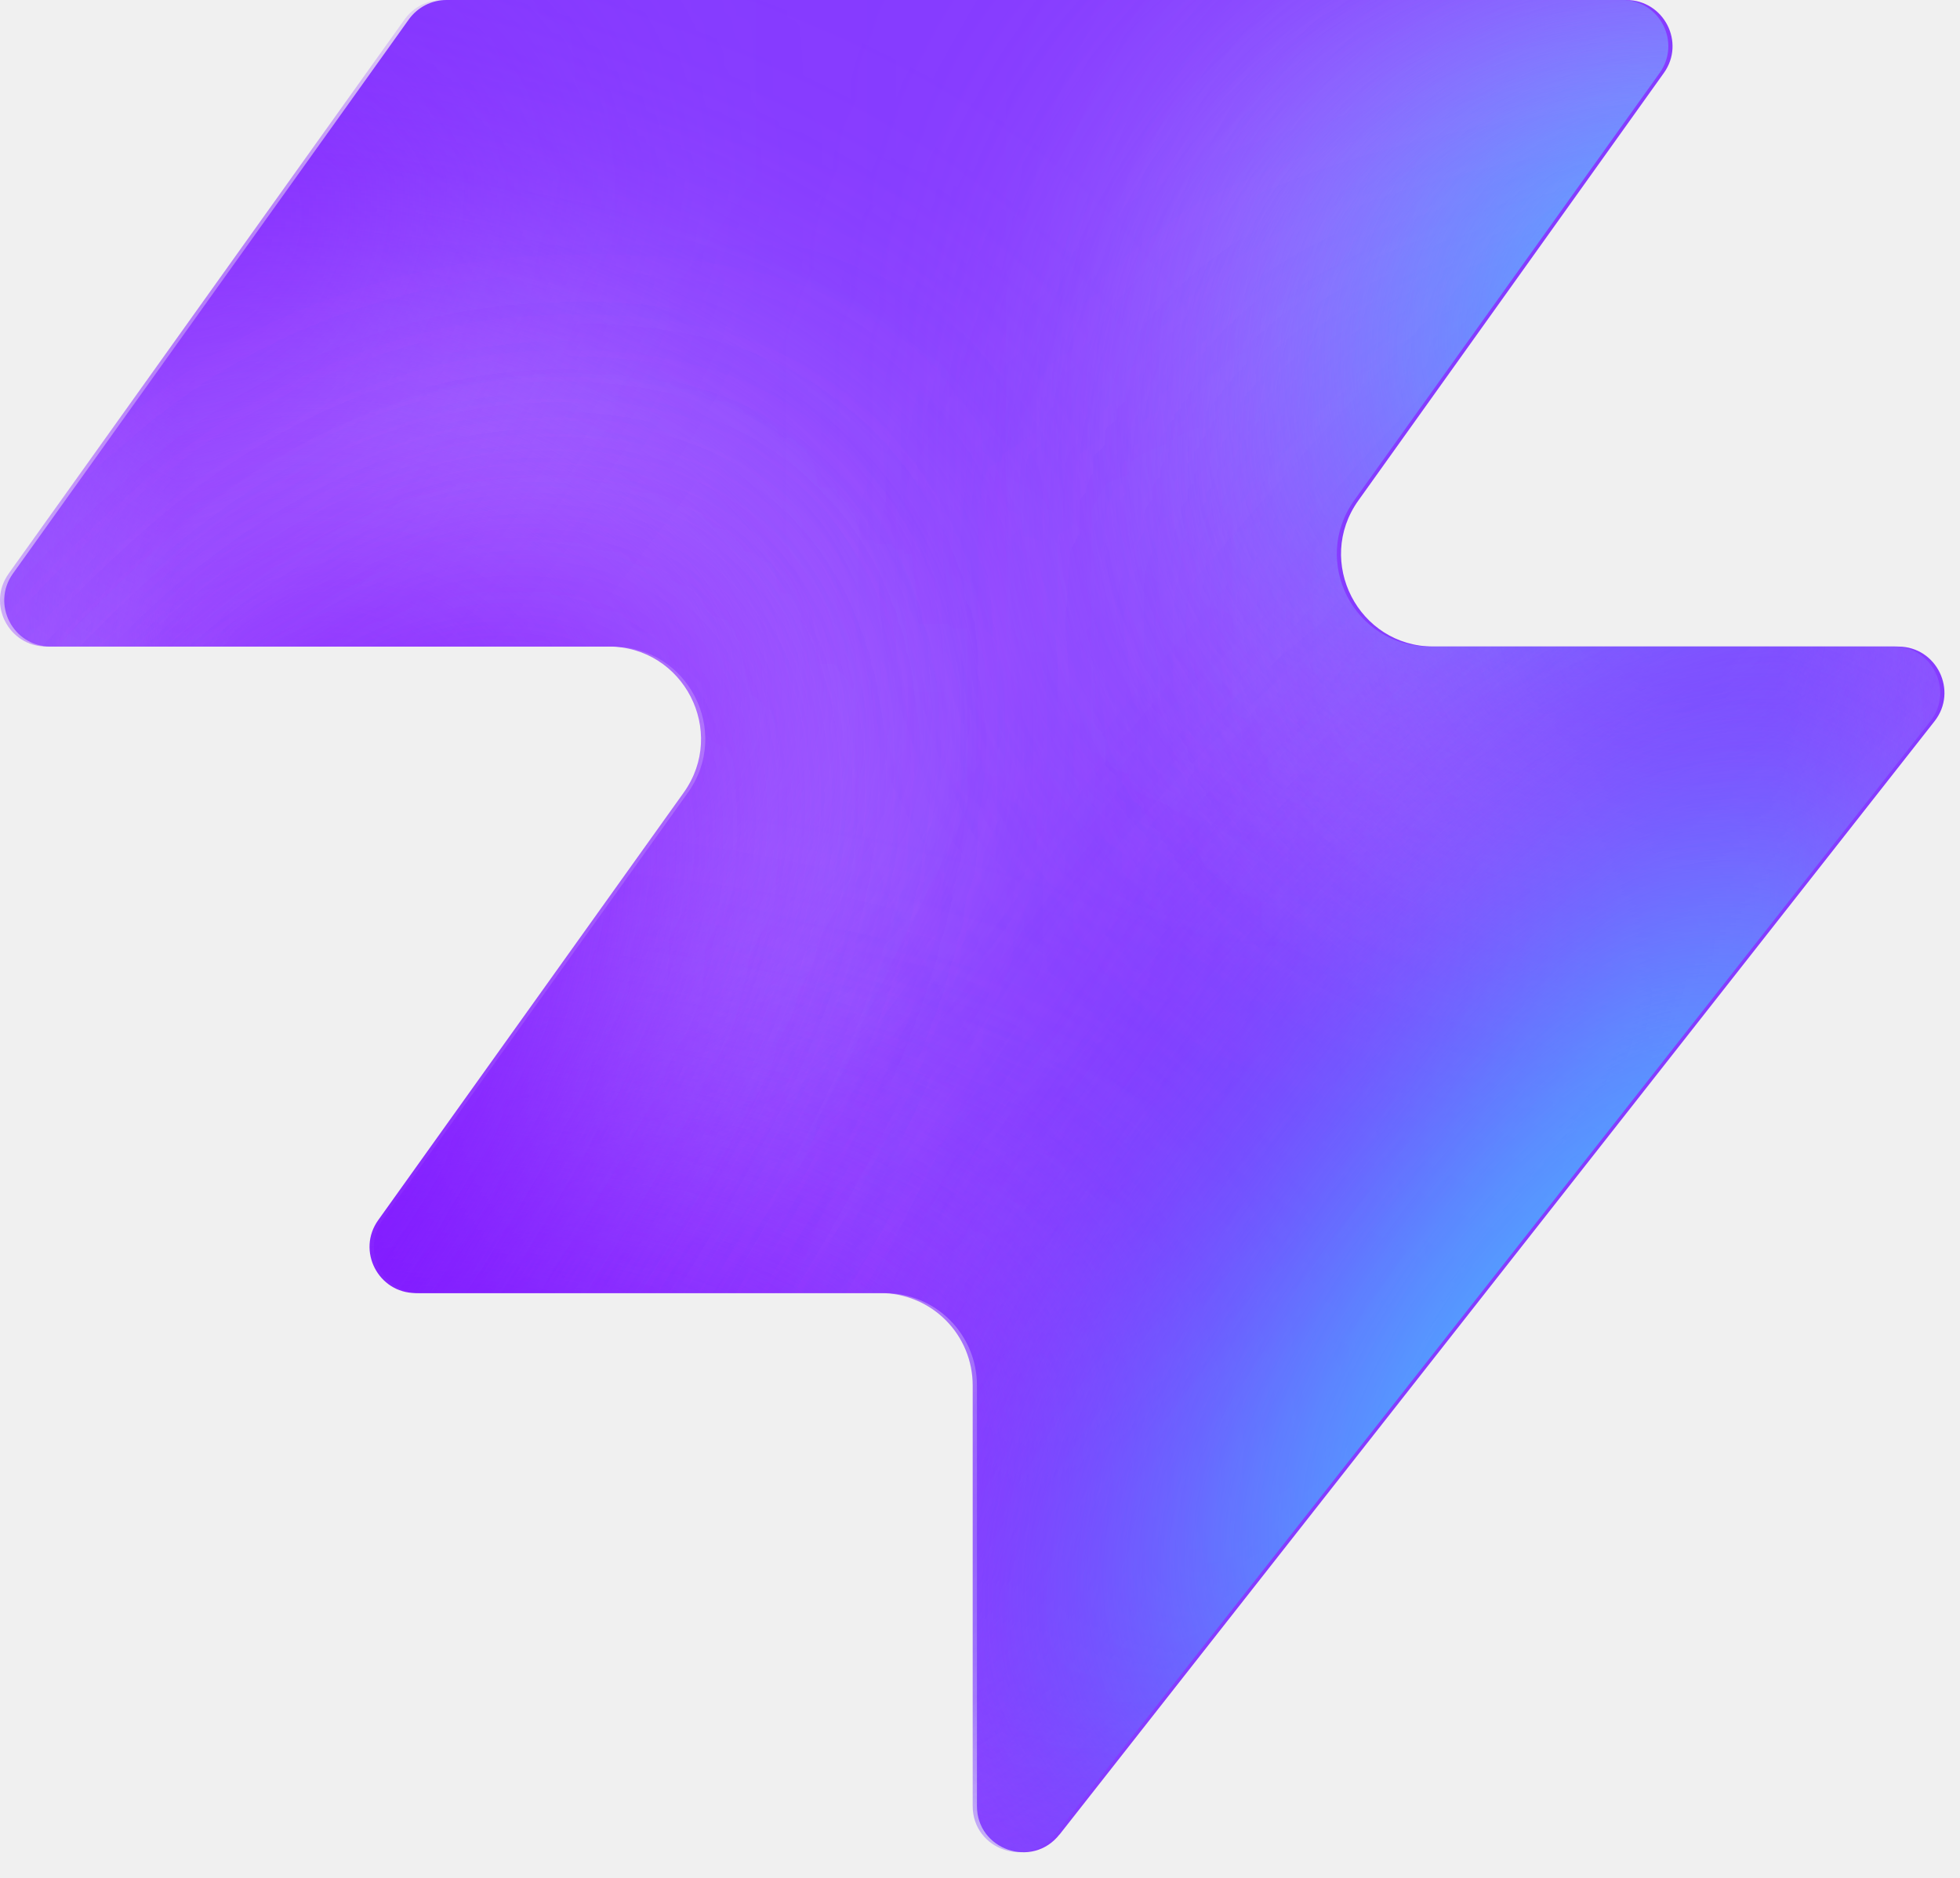
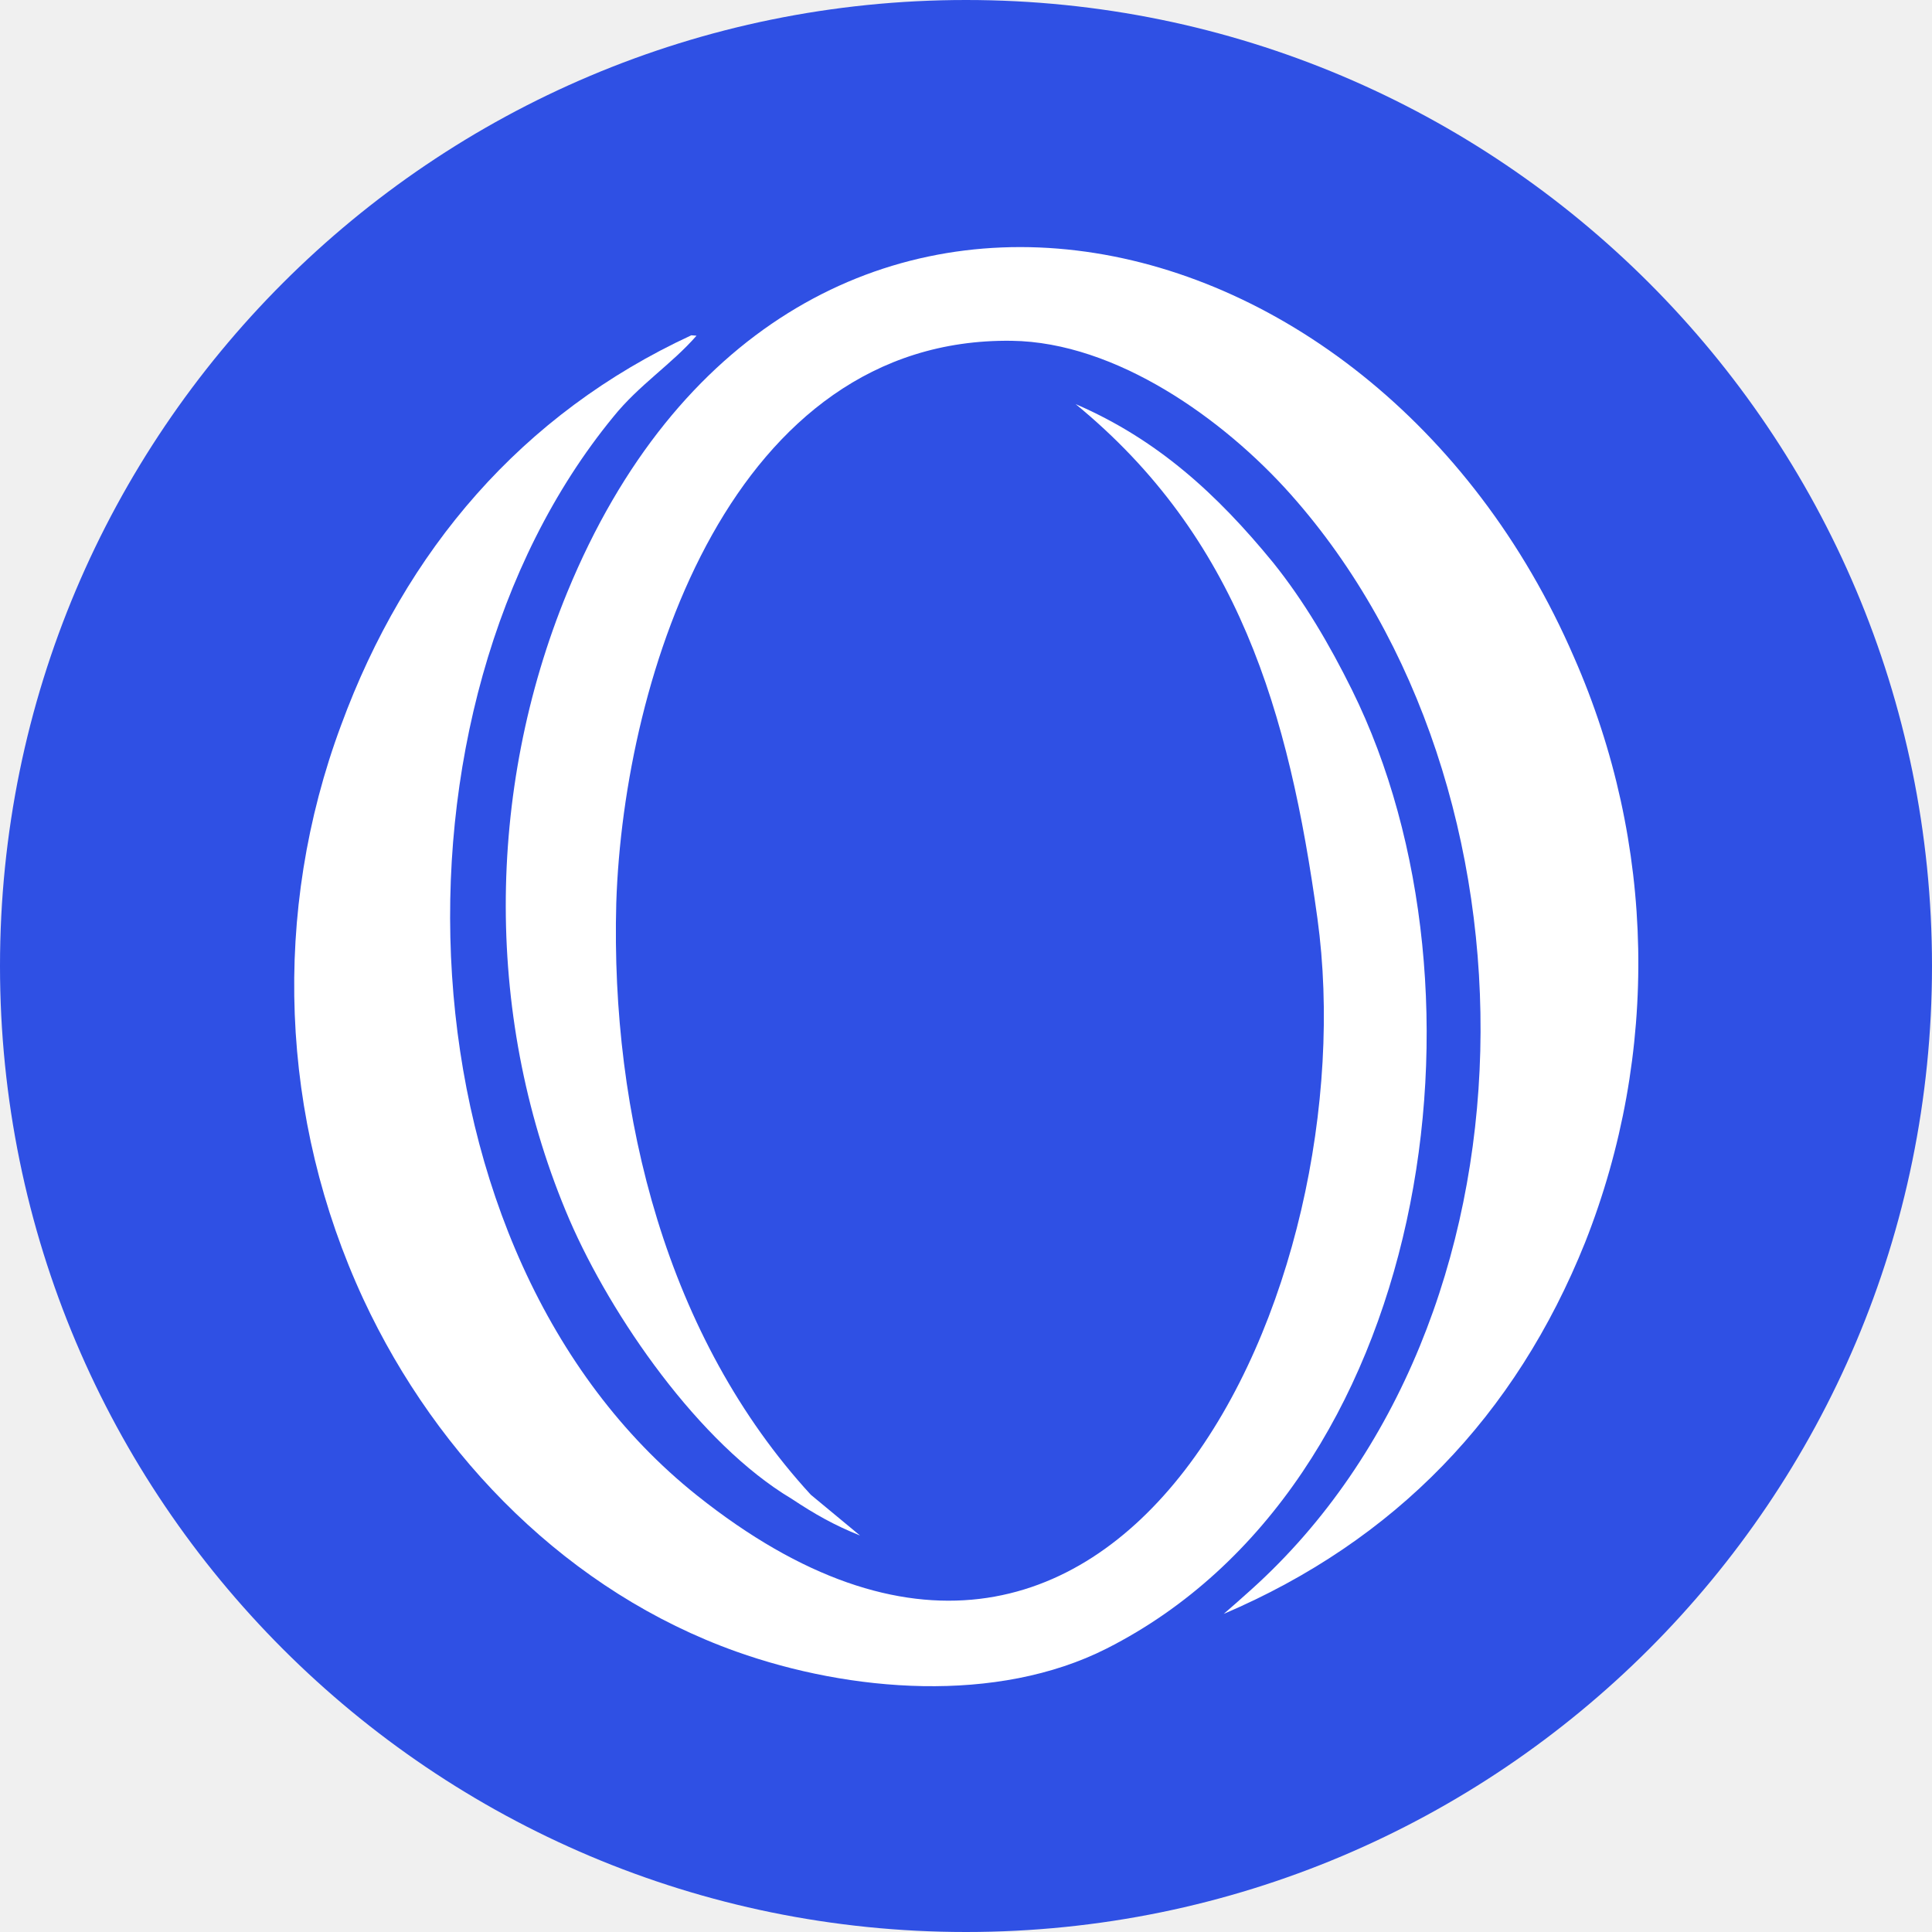
- <svg xmlns="http://www.w3.org/2000/svg" width="48" height="46" fill="none" viewBox="0 0 48 46">
-   <path fill="#863bff" d="M25.946 44.938c-.664.845-2.021.375-2.021-.698V33.937a2.26 2.26 0 0 0-2.262-2.262H10.287c-.92 0-1.456-1.04-.92-1.788l7.48-10.471c1.07-1.497 0-3.578-1.842-3.578H1.237c-.92 0-1.456-1.04-.92-1.788L10.013.474c.214-.297.556-.474.92-.474h28.894c.92 0 1.456 1.04.92 1.788l-7.48 10.471c-1.07 1.498 0 3.579 1.842 3.579h11.377c.943 0 1.473 1.088.89 1.83L25.947 44.94z" style="fill:#863bff;fill:color(display-p3 .525 .23 1);fill-opacity:1" />
-   <mask id="a" width="48" height="46" x="0" y="0" maskUnits="userSpaceOnUse" style="mask-type:alpha">
-     <path fill="#000" d="M25.842 44.938c-.664.844-2.021.375-2.021-.698V33.937a2.26 2.26 0 0 0-2.262-2.262H10.183c-.92 0-1.456-1.04-.92-1.788l7.48-10.471c1.07-1.498 0-3.579-1.842-3.579H1.133c-.92 0-1.456-1.04-.92-1.787L9.91.473c.214-.297.556-.474.92-.474h28.894c.92 0 1.456 1.04.92 1.788l-7.48 10.471c-1.07 1.498 0 3.578 1.842 3.578h11.377c.943 0 1.473 1.088.89 1.832L25.843 44.94z" style="fill:#000;fill-opacity:1" />
-   </mask>
-   <g mask="url(#a)">
-     <g filter="url(#b)">
-       <ellipse cx="5.508" cy="14.704" fill="#ede6ff" rx="5.508" ry="14.704" style="fill:#ede6ff;fill:color(display-p3 .927 .903 1);fill-opacity:1" transform="matrix(.00324 1 1 -.00324 -4.47 31.516)" />
-     </g>
-     <g filter="url(#c)">
-       <ellipse cx="10.399" cy="29.851" fill="#ede6ff" rx="10.399" ry="29.851" style="fill:#ede6ff;fill:color(display-p3 .927 .903 1);fill-opacity:1" transform="matrix(.00324 1 1 -.00324 -39.328 7.883)" />
-     </g>
-     <g filter="url(#d)">
-       <ellipse cx="5.508" cy="30.487" fill="#7e14ff" rx="5.508" ry="30.487" style="fill:#7e14ff;fill:color(display-p3 .492 .077 1);fill-opacity:1" transform="rotate(89.814 -25.913 -14.639)scale(1 -1)" />
-     </g>
-     <g filter="url(#e)">
-       <ellipse cx="5.508" cy="30.599" fill="#7e14ff" rx="5.508" ry="30.599" style="fill:#7e14ff;fill:color(display-p3 .492 .077 1);fill-opacity:1" transform="rotate(89.814 -32.644 -3.334)scale(1 -1)" />
-     </g>
-     <g filter="url(#f)">
-       <ellipse cx="5.508" cy="30.599" fill="#7e14ff" rx="5.508" ry="30.599" style="fill:#7e14ff;fill:color(display-p3 .492 .077 1);fill-opacity:1" transform="matrix(.00324 1 1 -.00324 -34.34 30.47)" />
-     </g>
-     <g filter="url(#g)">
-       <ellipse cx="14.072" cy="22.078" fill="#ede6ff" rx="14.072" ry="22.078" style="fill:#ede6ff;fill:color(display-p3 .927 .903 1);fill-opacity:1" transform="rotate(93.35 24.506 48.493)scale(-1 1)" />
-     </g>
-     <g filter="url(#h)">
-       <ellipse cx="3.47" cy="21.501" fill="#7e14ff" rx="3.47" ry="21.501" style="fill:#7e14ff;fill:color(display-p3 .492 .077 1);fill-opacity:1" transform="rotate(89.009 28.708 47.59)scale(-1 1)" />
-     </g>
-     <g filter="url(#i)">
-       <ellipse cx="3.47" cy="21.501" fill="#7e14ff" rx="3.47" ry="21.501" style="fill:#7e14ff;fill:color(display-p3 .492 .077 1);fill-opacity:1" transform="rotate(89.009 28.708 47.59)scale(-1 1)" />
-     </g>
-     <g filter="url(#j)">
-       <ellipse cx=".387" cy="8.972" fill="#7e14ff" rx="4.407" ry="29.108" style="fill:#7e14ff;fill:color(display-p3 .492 .077 1);fill-opacity:1" transform="rotate(39.51 .387 8.972)" />
-     </g>
-     <g filter="url(#k)">
-       <ellipse cx="47.523" cy="-6.092" fill="#7e14ff" rx="4.407" ry="29.108" style="fill:#7e14ff;fill:color(display-p3 .492 .077 1);fill-opacity:1" transform="rotate(37.892 47.523 -6.092)" />
-     </g>
-     <g filter="url(#l)">
-       <ellipse cx="41.412" cy="6.333" fill="#47bfff" rx="5.971" ry="9.665" style="fill:#47bfff;fill:color(display-p3 .28 .748 1);fill-opacity:1" transform="rotate(37.892 41.412 6.333)" />
-     </g>
-     <g filter="url(#m)">
-       <ellipse cx="-1.879" cy="38.332" fill="#7e14ff" rx="4.407" ry="29.108" style="fill:#7e14ff;fill:color(display-p3 .492 .077 1);fill-opacity:1" transform="rotate(37.892 -1.88 38.332)" />
-     </g>
-     <g filter="url(#n)">
-       <ellipse cx="-1.879" cy="38.332" fill="#7e14ff" rx="4.407" ry="29.108" style="fill:#7e14ff;fill:color(display-p3 .492 .077 1);fill-opacity:1" transform="rotate(37.892 -1.88 38.332)" />
-     </g>
-     <g filter="url(#o)">
-       <ellipse cx="35.651" cy="29.907" fill="#7e14ff" rx="4.407" ry="29.108" style="fill:#7e14ff;fill:color(display-p3 .492 .077 1);fill-opacity:1" transform="rotate(37.892 35.651 29.907)" />
-     </g>
-     <g filter="url(#p)">
-       <ellipse cx="38.418" cy="32.4" fill="#47bfff" rx="5.971" ry="15.297" style="fill:#47bfff;fill:color(display-p3 .28 .748 1);fill-opacity:1" transform="rotate(37.892 38.418 32.4)" />
-     </g>
-   </g>
-   <defs>
-     <filter id="b" width="60.045" height="41.654" x="-19.77" y="16.149" color-interpolation-filters="sRGB" filterUnits="userSpaceOnUse">
-       <feFlood flood-opacity="0" result="BackgroundImageFix" />
-       <feBlend in="SourceGraphic" in2="BackgroundImageFix" result="shape" />
-       <feGaussianBlur result="effect1_foregroundBlur_2002_17158" stdDeviation="7.659" />
-     </filter>
-     <filter id="c" width="90.34" height="51.437" x="-54.613" y="-7.533" color-interpolation-filters="sRGB" filterUnits="userSpaceOnUse">
-       <feFlood flood-opacity="0" result="BackgroundImageFix" />
-       <feBlend in="SourceGraphic" in2="BackgroundImageFix" result="shape" />
-       <feGaussianBlur result="effect1_foregroundBlur_2002_17158" stdDeviation="7.659" />
-     </filter>
-     <filter id="d" width="79.355" height="29.4" x="-49.64" y="2.03" color-interpolation-filters="sRGB" filterUnits="userSpaceOnUse">
-       <feFlood flood-opacity="0" result="BackgroundImageFix" />
-       <feBlend in="SourceGraphic" in2="BackgroundImageFix" result="shape" />
-       <feGaussianBlur result="effect1_foregroundBlur_2002_17158" stdDeviation="4.596" />
-     </filter>
-     <filter id="e" width="79.579" height="29.4" x="-45.045" y="20.029" color-interpolation-filters="sRGB" filterUnits="userSpaceOnUse">
-       <feFlood flood-opacity="0" result="BackgroundImageFix" />
-       <feBlend in="SourceGraphic" in2="BackgroundImageFix" result="shape" />
-       <feGaussianBlur result="effect1_foregroundBlur_2002_17158" stdDeviation="4.596" />
-     </filter>
-     <filter id="f" width="79.579" height="29.4" x="-43.513" y="21.178" color-interpolation-filters="sRGB" filterUnits="userSpaceOnUse">
-       <feFlood flood-opacity="0" result="BackgroundImageFix" />
-       <feBlend in="SourceGraphic" in2="BackgroundImageFix" result="shape" />
-       <feGaussianBlur result="effect1_foregroundBlur_2002_17158" stdDeviation="4.596" />
-     </filter>
-     <filter id="g" width="74.749" height="58.852" x="15.756" y="-17.901" color-interpolation-filters="sRGB" filterUnits="userSpaceOnUse">
-       <feFlood flood-opacity="0" result="BackgroundImageFix" />
-       <feBlend in="SourceGraphic" in2="BackgroundImageFix" result="shape" />
-       <feGaussianBlur result="effect1_foregroundBlur_2002_17158" stdDeviation="7.659" />
-     </filter>
-     <filter id="h" width="61.377" height="25.362" x="23.548" y="2.284" color-interpolation-filters="sRGB" filterUnits="userSpaceOnUse">
-       <feFlood flood-opacity="0" result="BackgroundImageFix" />
-       <feBlend in="SourceGraphic" in2="BackgroundImageFix" result="shape" />
-       <feGaussianBlur result="effect1_foregroundBlur_2002_17158" stdDeviation="4.596" />
-     </filter>
-     <filter id="i" width="61.377" height="25.362" x="23.548" y="2.284" color-interpolation-filters="sRGB" filterUnits="userSpaceOnUse">
-       <feFlood flood-opacity="0" result="BackgroundImageFix" />
-       <feBlend in="SourceGraphic" in2="BackgroundImageFix" result="shape" />
-       <feGaussianBlur result="effect1_foregroundBlur_2002_17158" stdDeviation="4.596" />
-     </filter>
-     <filter id="j" width="56.045" height="63.649" x="-27.636" y="-22.853" color-interpolation-filters="sRGB" filterUnits="userSpaceOnUse">
-       <feFlood flood-opacity="0" result="BackgroundImageFix" />
-       <feBlend in="SourceGraphic" in2="BackgroundImageFix" result="shape" />
-       <feGaussianBlur result="effect1_foregroundBlur_2002_17158" stdDeviation="4.596" />
-     </filter>
-     <filter id="k" width="54.814" height="64.646" x="20.116" y="-38.415" color-interpolation-filters="sRGB" filterUnits="userSpaceOnUse">
-       <feFlood flood-opacity="0" result="BackgroundImageFix" />
-       <feBlend in="SourceGraphic" in2="BackgroundImageFix" result="shape" />
-       <feGaussianBlur result="effect1_foregroundBlur_2002_17158" stdDeviation="4.596" />
-     </filter>
-     <filter id="l" width="33.541" height="35.313" x="24.641" y="-11.323" color-interpolation-filters="sRGB" filterUnits="userSpaceOnUse">
-       <feFlood flood-opacity="0" result="BackgroundImageFix" />
-       <feBlend in="SourceGraphic" in2="BackgroundImageFix" result="shape" />
-       <feGaussianBlur result="effect1_foregroundBlur_2002_17158" stdDeviation="4.596" />
-     </filter>
-     <filter id="m" width="54.814" height="64.646" x="-29.286" y="6.009" color-interpolation-filters="sRGB" filterUnits="userSpaceOnUse">
-       <feFlood flood-opacity="0" result="BackgroundImageFix" />
-       <feBlend in="SourceGraphic" in2="BackgroundImageFix" result="shape" />
-       <feGaussianBlur result="effect1_foregroundBlur_2002_17158" stdDeviation="4.596" />
-     </filter>
-     <filter id="n" width="54.814" height="64.646" x="-29.286" y="6.009" color-interpolation-filters="sRGB" filterUnits="userSpaceOnUse">
-       <feFlood flood-opacity="0" result="BackgroundImageFix" />
-       <feBlend in="SourceGraphic" in2="BackgroundImageFix" result="shape" />
-       <feGaussianBlur result="effect1_foregroundBlur_2002_17158" stdDeviation="4.596" />
-     </filter>
-     <filter id="o" width="54.814" height="64.646" x="8.244" y="-2.416" color-interpolation-filters="sRGB" filterUnits="userSpaceOnUse">
-       <feFlood flood-opacity="0" result="BackgroundImageFix" />
-       <feBlend in="SourceGraphic" in2="BackgroundImageFix" result="shape" />
-       <feGaussianBlur result="effect1_foregroundBlur_2002_17158" stdDeviation="4.596" />
-     </filter>
-     <filter id="p" width="39.409" height="43.623" x="18.713" y="10.588" color-interpolation-filters="sRGB" filterUnits="userSpaceOnUse">
-       <feFlood flood-opacity="0" result="BackgroundImageFix" />
-       <feBlend in="SourceGraphic" in2="BackgroundImageFix" result="shape" />
-       <feGaussianBlur result="effect1_foregroundBlur_2002_17158" stdDeviation="4.596" />
-     </filter>
-   </defs>
+ <svg xmlns="http://www.w3.org/2000/svg" width="500" height="500" viewBox="0 0 500 500" fill="none">
+   <rect width="500" height="500" rx="250" fill="#2F50E4" />
+   <path d="M204.852 387.873C180.964 373.632 158.244 340.745 147.386 315.691C125.392 264.556 125.587 204.894 146.811 153.275C203.154 16.25 354.966 48.82 407.35 170.091C428.505 218.16 429.541 272.696 410.228 321.534C392.211 366.435 361.051 398.733 316.7 417.675C319.131 415.571 321.539 413.443 323.926 411.29C400.832 342.005 401.432 203.7 334.041 127.949C316.749 108.511 288.881 88.547 261.803 88.196C189.606 87.261 161.41 174.493 159.491 233.707C157.996 288.758 172.599 346.281 209.831 386.834L222.58 397.394C215.873 394.704 210.891 391.877 204.852 387.873Z" fill="white" />
+   <path d="M178.916 86.772L180.259 86.879C173.72 94.367 165.365 99.612 158.688 107.918C96.707 183.531 102.227 324.726 180.393 387.027C289.833 474.255 353.985 332.259 340.944 237.649C333.561 184.081 320.434 139.1 278.367 104.579C299.614 113.756 315.004 127.929 329.431 145.533C337.452 155.507 344.097 166.843 349.883 178.537C388.628 256.813 369.983 384.254 286.461 426.61C257.991 441.049 219.973 437.916 190.573 427.437C147.457 412.069 113.258 377.494 94.057 336.259C72.361 289.49 70.281 235.985 88.279 187.673C104.908 142.419 135.036 107.087 178.916 86.772Z" fill="white" />
</svg>
